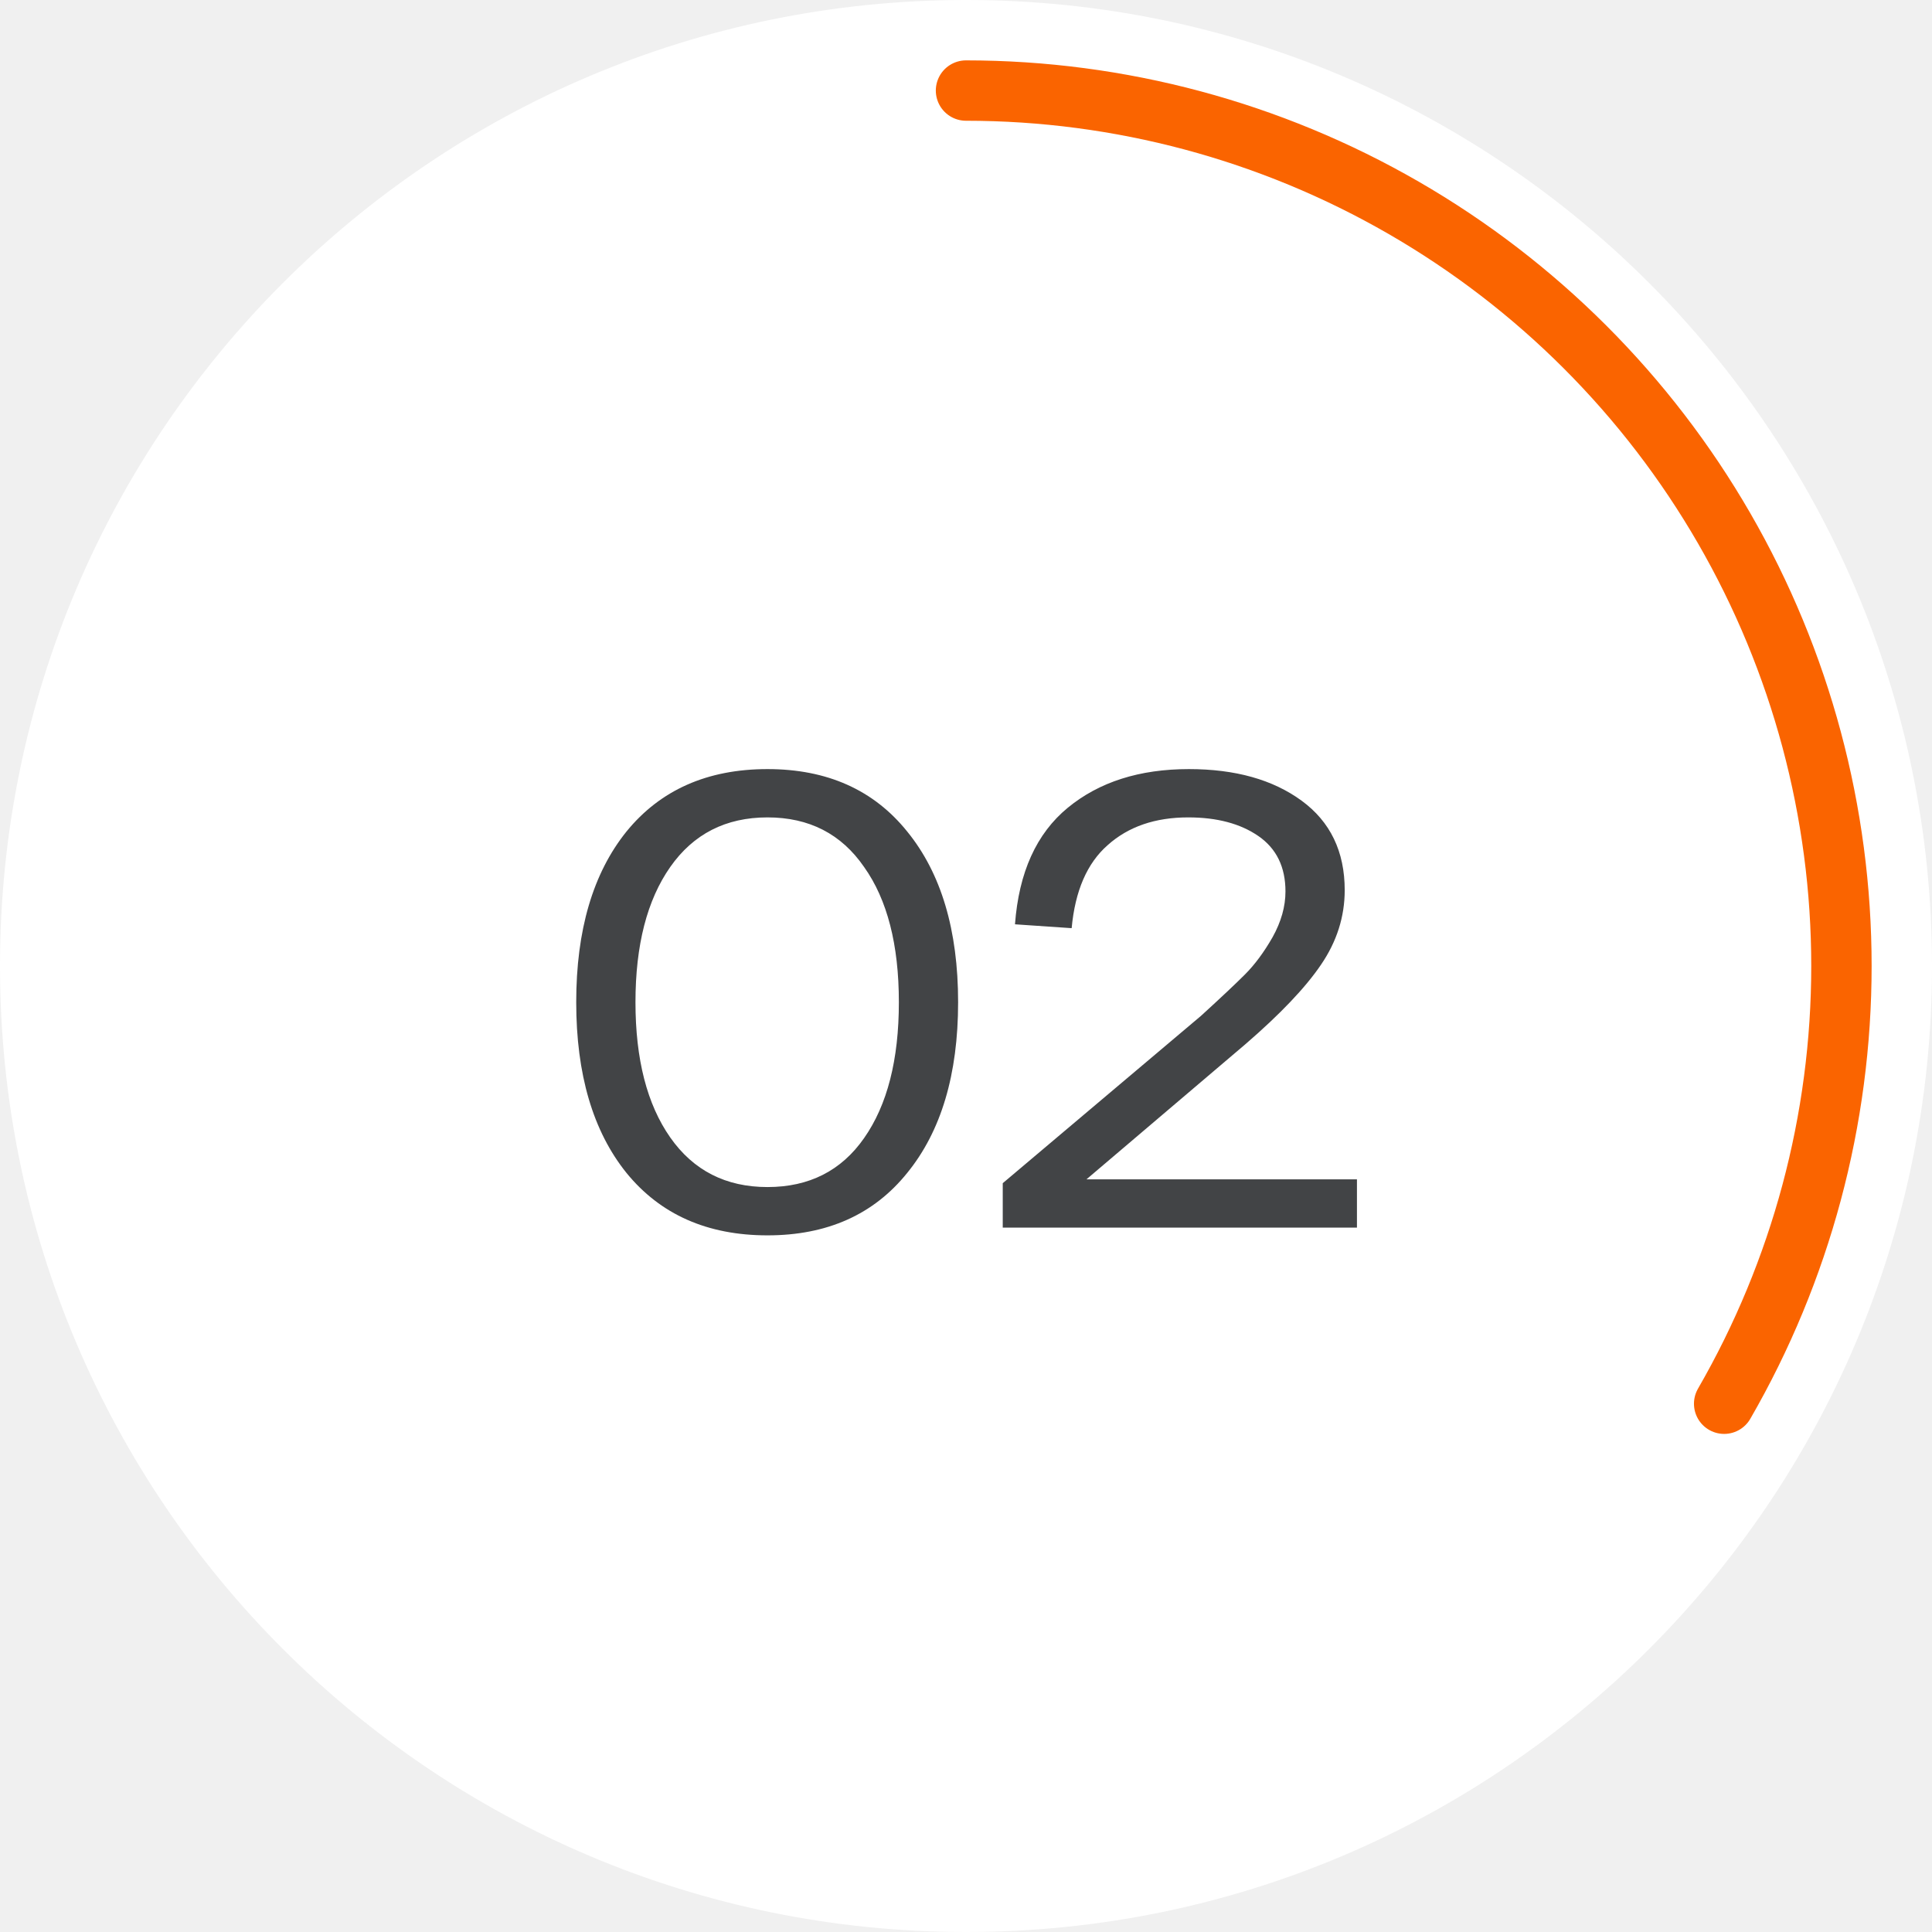
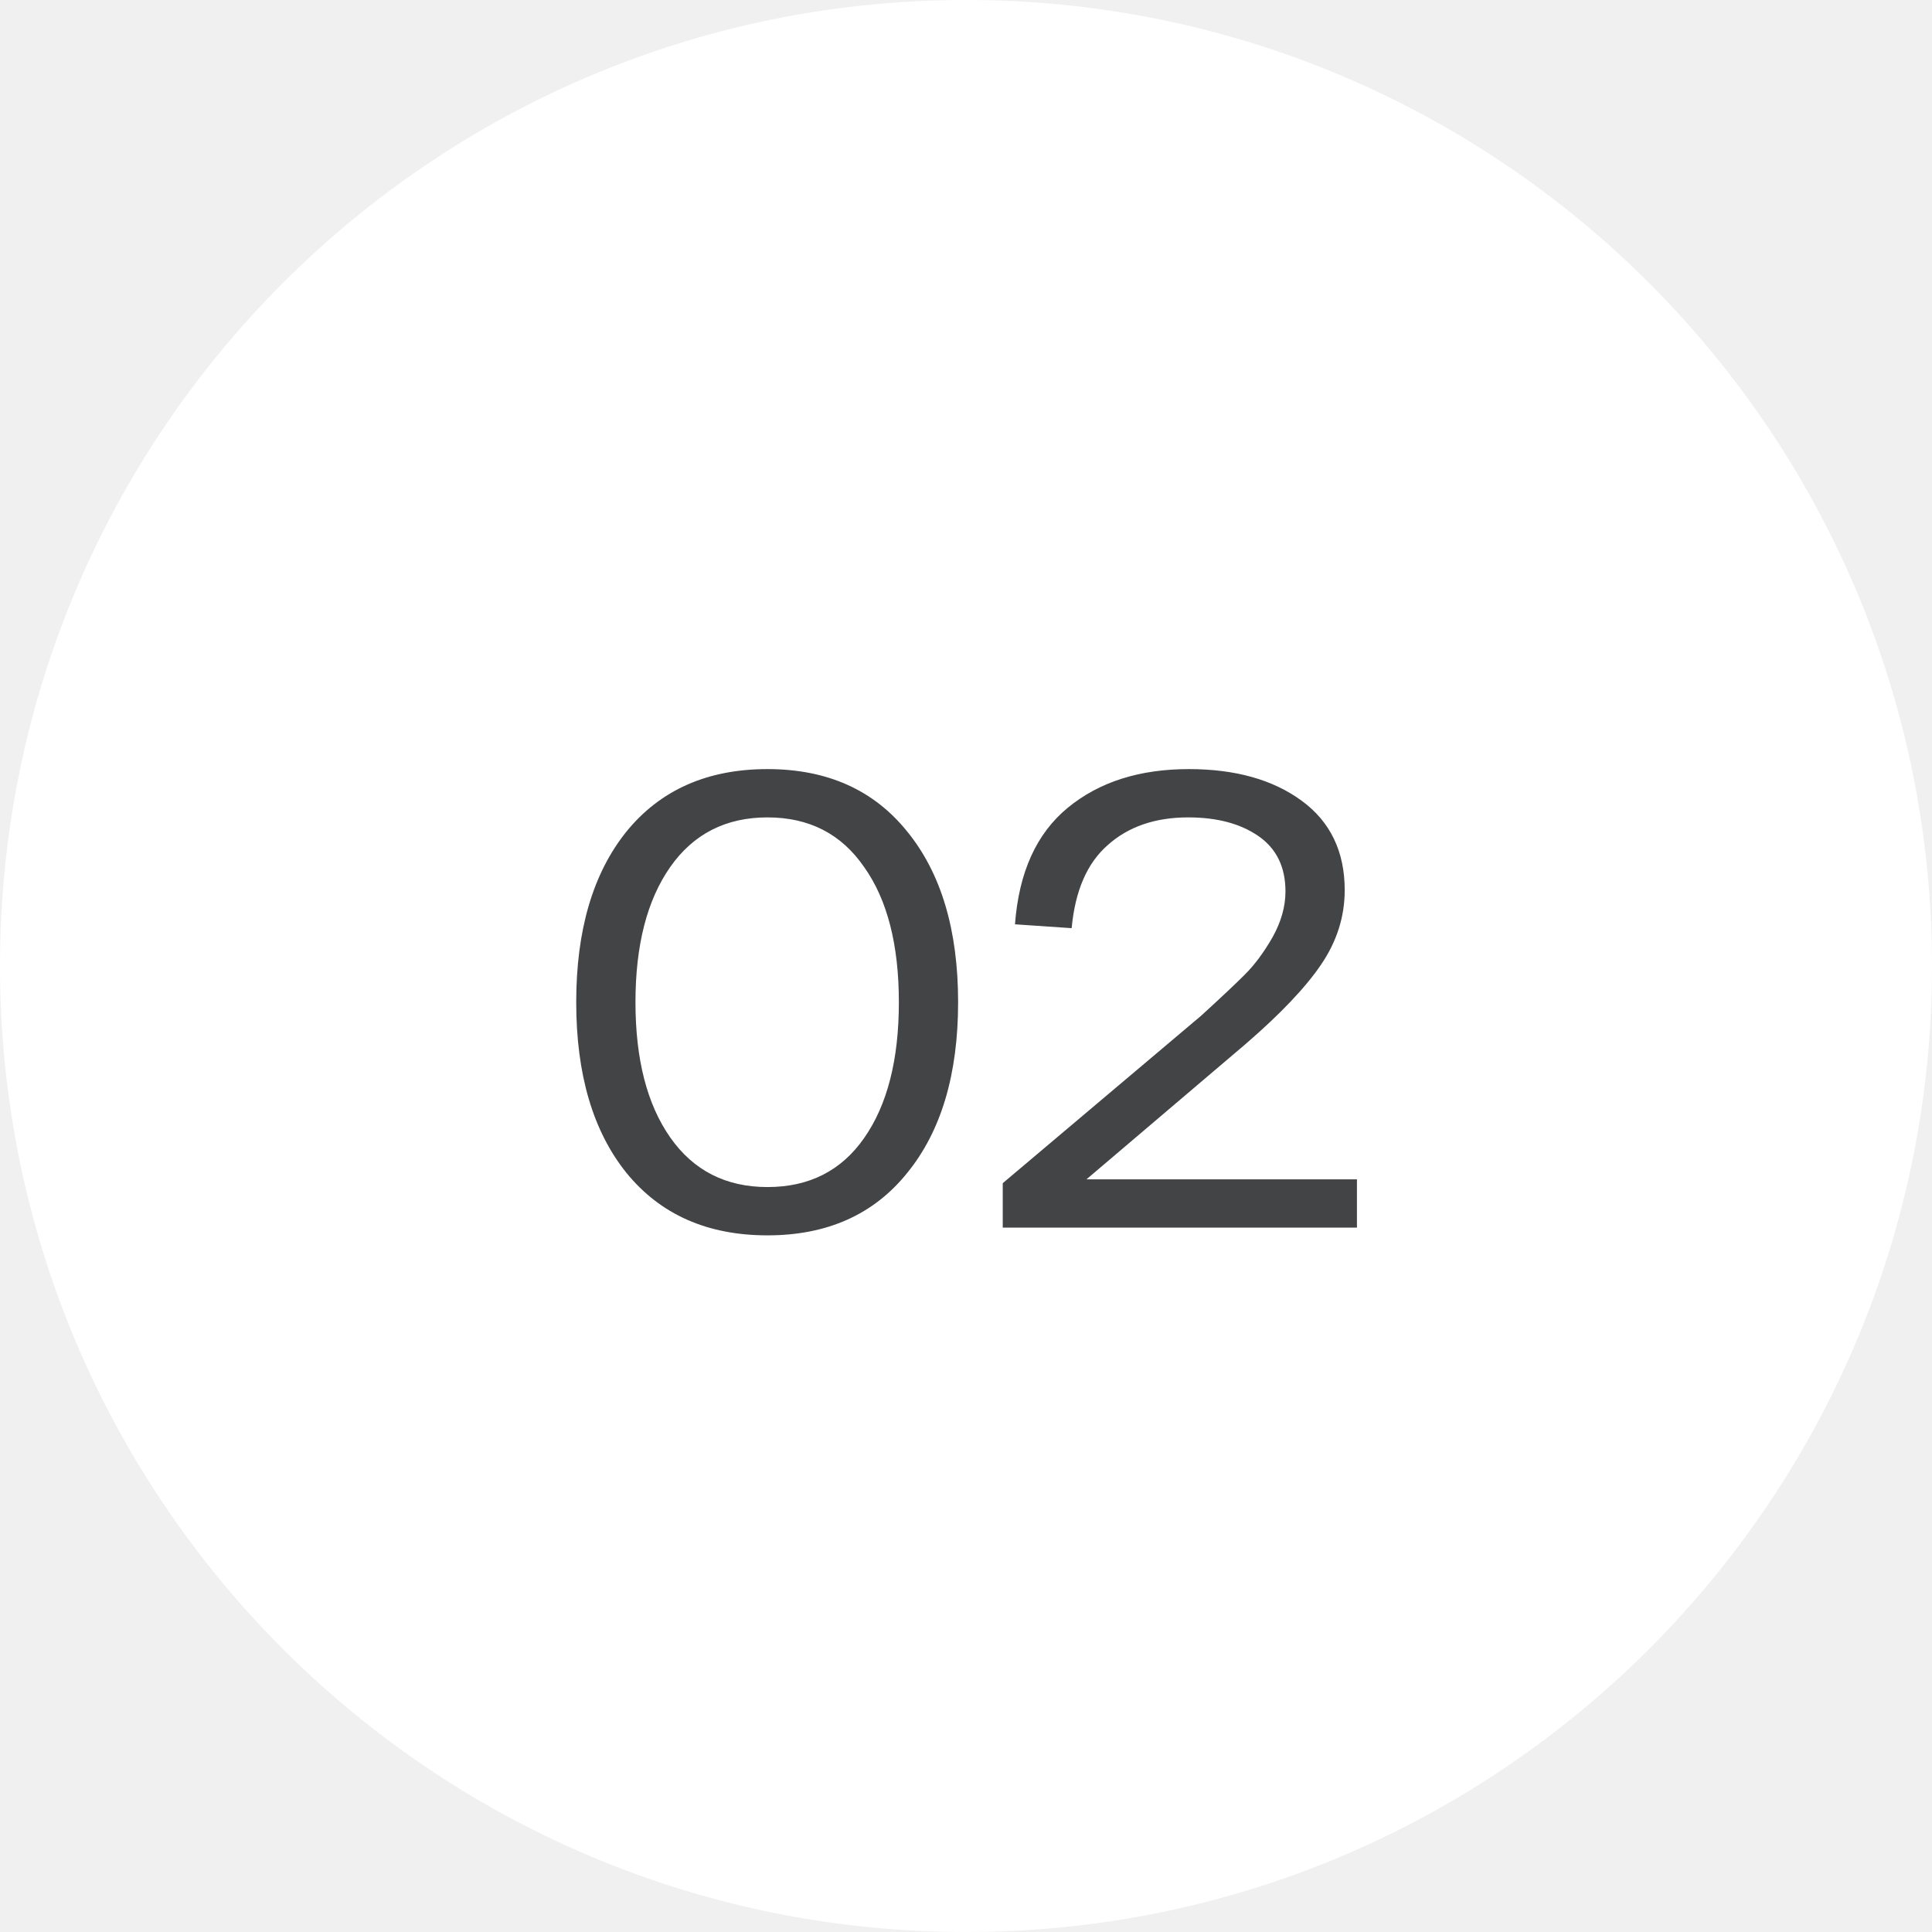
<svg xmlns="http://www.w3.org/2000/svg" width="96" height="96" viewBox="0 0 96 96" fill="none">
  <circle cx="48" cy="48" r="48" fill="white" />
-   <path d="M48 4.5C55.636 4.5 63.137 6.51 69.75 10.328C76.363 14.146 81.854 19.637 85.672 26.25C89.49 32.863 91.5 40.364 91.5 48C91.5 55.636 89.49 63.137 85.672 69.75" stroke="#FA6400" stroke-width="3" stroke-linecap="round" />
  <path d="M31.128 58.28C29.464 56.211 28.632 53.384 28.632 49.8C28.632 46.216 29.464 43.389 31.128 41.32C32.813 39.251 35.149 38.216 38.136 38.216C41.101 38.216 43.416 39.251 45.08 41.32C46.765 43.389 47.608 46.216 47.608 49.8C47.608 53.384 46.765 56.211 45.08 58.28C43.416 60.349 41.101 61.384 38.136 61.384C35.149 61.384 32.813 60.349 31.128 58.28ZM33.304 43.08C32.152 44.723 31.576 46.963 31.576 49.8C31.576 52.637 32.152 54.877 33.304 56.52C34.456 58.163 36.067 58.984 38.136 58.984C40.205 58.984 41.805 58.173 42.936 56.552C44.088 54.909 44.664 52.659 44.664 49.8C44.664 46.941 44.088 44.701 42.936 43.08C41.805 41.437 40.205 40.616 38.136 40.616C36.067 40.616 34.456 41.437 33.304 43.08ZM53.986 58.6H67.426V61H49.826V58.792L59.682 50.472C60.663 49.576 61.389 48.893 61.858 48.424C62.349 47.933 62.807 47.315 63.234 46.568C63.661 45.8 63.874 45.043 63.874 44.296C63.874 43.08 63.426 42.163 62.53 41.544C61.634 40.925 60.471 40.616 59.042 40.616C57.399 40.616 56.066 41.075 55.042 41.992C54.018 42.888 53.421 44.264 53.25 46.12L50.434 45.928C50.626 43.347 51.501 41.416 53.058 40.136C54.615 38.856 56.621 38.216 59.074 38.216C61.378 38.216 63.245 38.739 64.674 39.784C66.103 40.829 66.818 42.312 66.818 44.232C66.818 45.555 66.423 46.792 65.634 47.944C64.866 49.075 63.618 50.387 61.89 51.88L53.986 58.6Z" fill="#424446" />
</svg>
